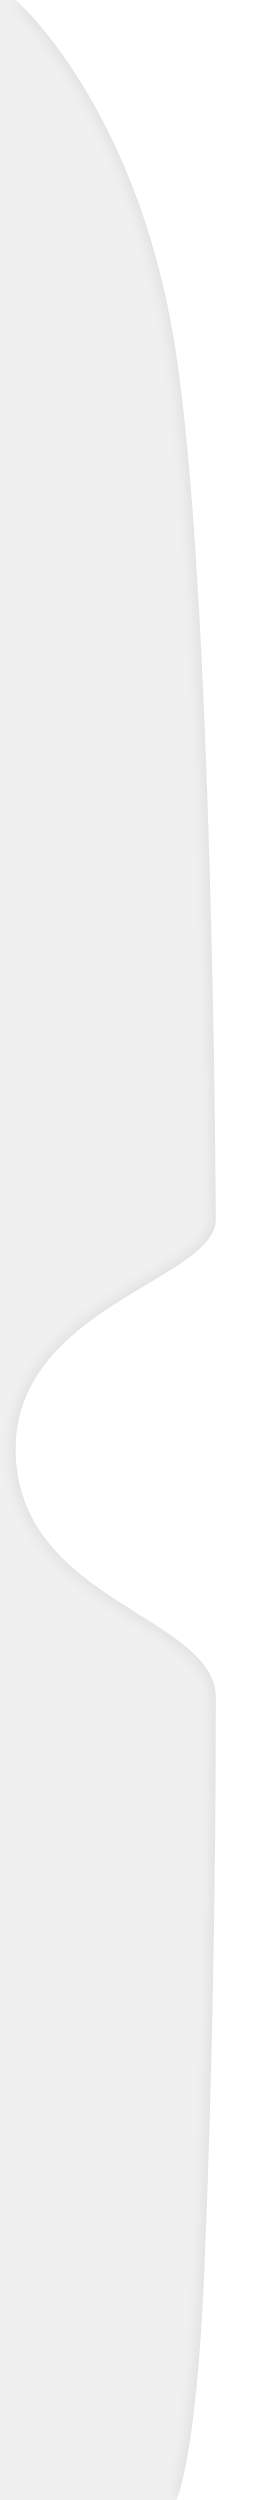
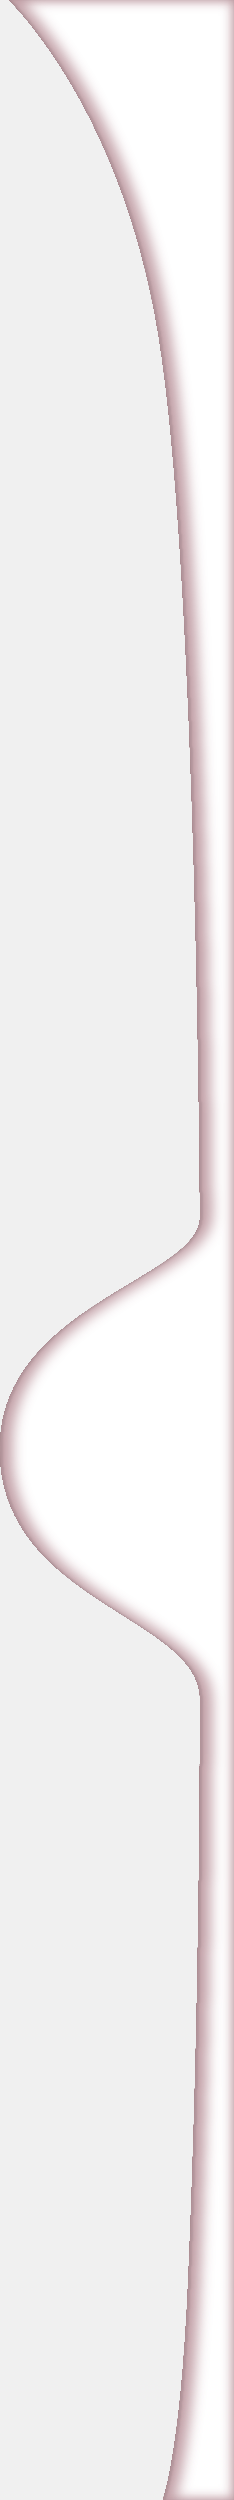
- <svg xmlns="http://www.w3.org/2000/svg" fill="#fff" viewBox="0 0 65 640" preserveAspectRatio="xMidYMid meet">
-   <g filter="url(#filter0_dii)">
-     <path d="M65.478 0H4.024s30.583 26.543 40.584 87.488c10.001 60.945 10.633 224.63 10.633 224.63 0 15.764-52.53 22.463-51.217 60.296 1.314 37.832 51.217 41.299 51.217 62.266 0 13.399 0 77.635-2.98 147.397C50.223 629.754 45.157 640 45.157 640h20.321V0z" />
+ <svg xmlns="http://www.w3.org/2000/svg" viewBox="0 0 76 812" fill="#fff" preserveAspectRatio="xMidYMid meet">
+   <g filter="url(#filter0_ii)">
+     <path d="M78 -3L0.031 -3C0.031 -3 38.833 30.884 51.521 108.683C64.21 186.483 65.012 395.438 65.012 395.438C65.012 415.562 -1.636 424.114 0.031 472.409C1.697 520.705 65.012 525.131 65.012 551.896C65.012 569.001 65.012 651.002 61.23 740.057C58.646 800.92 52.218 814 52.218 814H78L78 -3Z" />
  </g>
  <defs>
-     <filter id="filter0_dii" width="71.725" height="647.882" x="-2.305" y="-2.365" color-interpolation-filters="sRGB" filterUnits="userSpaceOnUse">
+     <filter id="filter0_ii" x="0" y="-3" width="82" height="817" filterUnits="userSpaceOnUse" color-interpolation-filters="sRGB">
      <feFlood flood-opacity="0" result="BackgroundImageFix" />
-       <feColorMatrix in="SourceAlpha" values="0 0 0 0 0 0 0 0 0 0 0 0 0 0 0 0 0 0 127 0" />
-       <feGaussianBlur stdDeviation="1.97" />
-       <feColorMatrix values="0 0 0 0 0 0 0 0 0 0 0 0 0 0 0 0 0 0 0.1 0" />
-       <feBlend in2="BackgroundImageFix" result="effect1_dropShadow" />
-       <feBlend in="SourceGraphic" in2="effect1_dropShadow" result="shape" />
-       <feGaussianBlur stdDeviation="5.517" />
-       <feComposite in2="hardAlpha" k2="-1" k3="1" operator="arithmetic" />
-       <feColorMatrix values="0 0 0 0 0.412 0 0 0 0 0.076 0 0 0 0 0.143 0 0 0 0.44 0" />
-       <feBlend in2="shape" result="effect2_innerShadow" />
-       <feGaussianBlur stdDeviation="3.153" />
-       <feComposite in2="hardAlpha" k2="-1" k3="1" operator="arithmetic" />
-       <feColorMatrix values="0 0 0 0 1 0 0 0 0 1 0 0 0 0 1 0 0 0 0.1 0" />
-       <feBlend in2="effect2_innerShadow" result="effect3_innerShadow" />
+       <feBlend mode="normal" in="SourceGraphic" in2="BackgroundImageFix" result="shape" />
+       <feColorMatrix in="SourceAlpha" type="matrix" values="0 0 0 0 0 0 0 0 0 0 0 0 0 0 0 0 0 0 127 0" result="hardAlpha" />
+       <feOffset dx="4" />
+       <feGaussianBlur stdDeviation="2" />
+       <feComposite in2="hardAlpha" operator="arithmetic" k2="-1" k3="1" />
+       <feColorMatrix type="matrix" values="0 0 0 0 0.412 0 0 0 0 0.076 0 0 0 0 0.143 0 0 0 0.4 0" />
+       <feBlend mode="normal" in2="shape" result="effect1_innerShadow" />
+       <feColorMatrix in="SourceAlpha" type="matrix" values="0 0 0 0 0 0 0 0 0 0 0 0 0 0 0 0 0 0 127 0" result="hardAlpha" />
+       <feOffset dx="1" />
+       <feGaussianBlur stdDeviation="0.5" />
+       <feComposite in2="hardAlpha" operator="arithmetic" k2="-1" k3="1" />
+       <feColorMatrix type="matrix" values="0 0 0 0 0 0 0 0 0 0 0 0 0 0 0 0 0 0 0.1 0" />
+       <feBlend mode="normal" in2="effect1_innerShadow" result="effect2_innerShadow" />
    </filter>
  </defs>
</svg>
